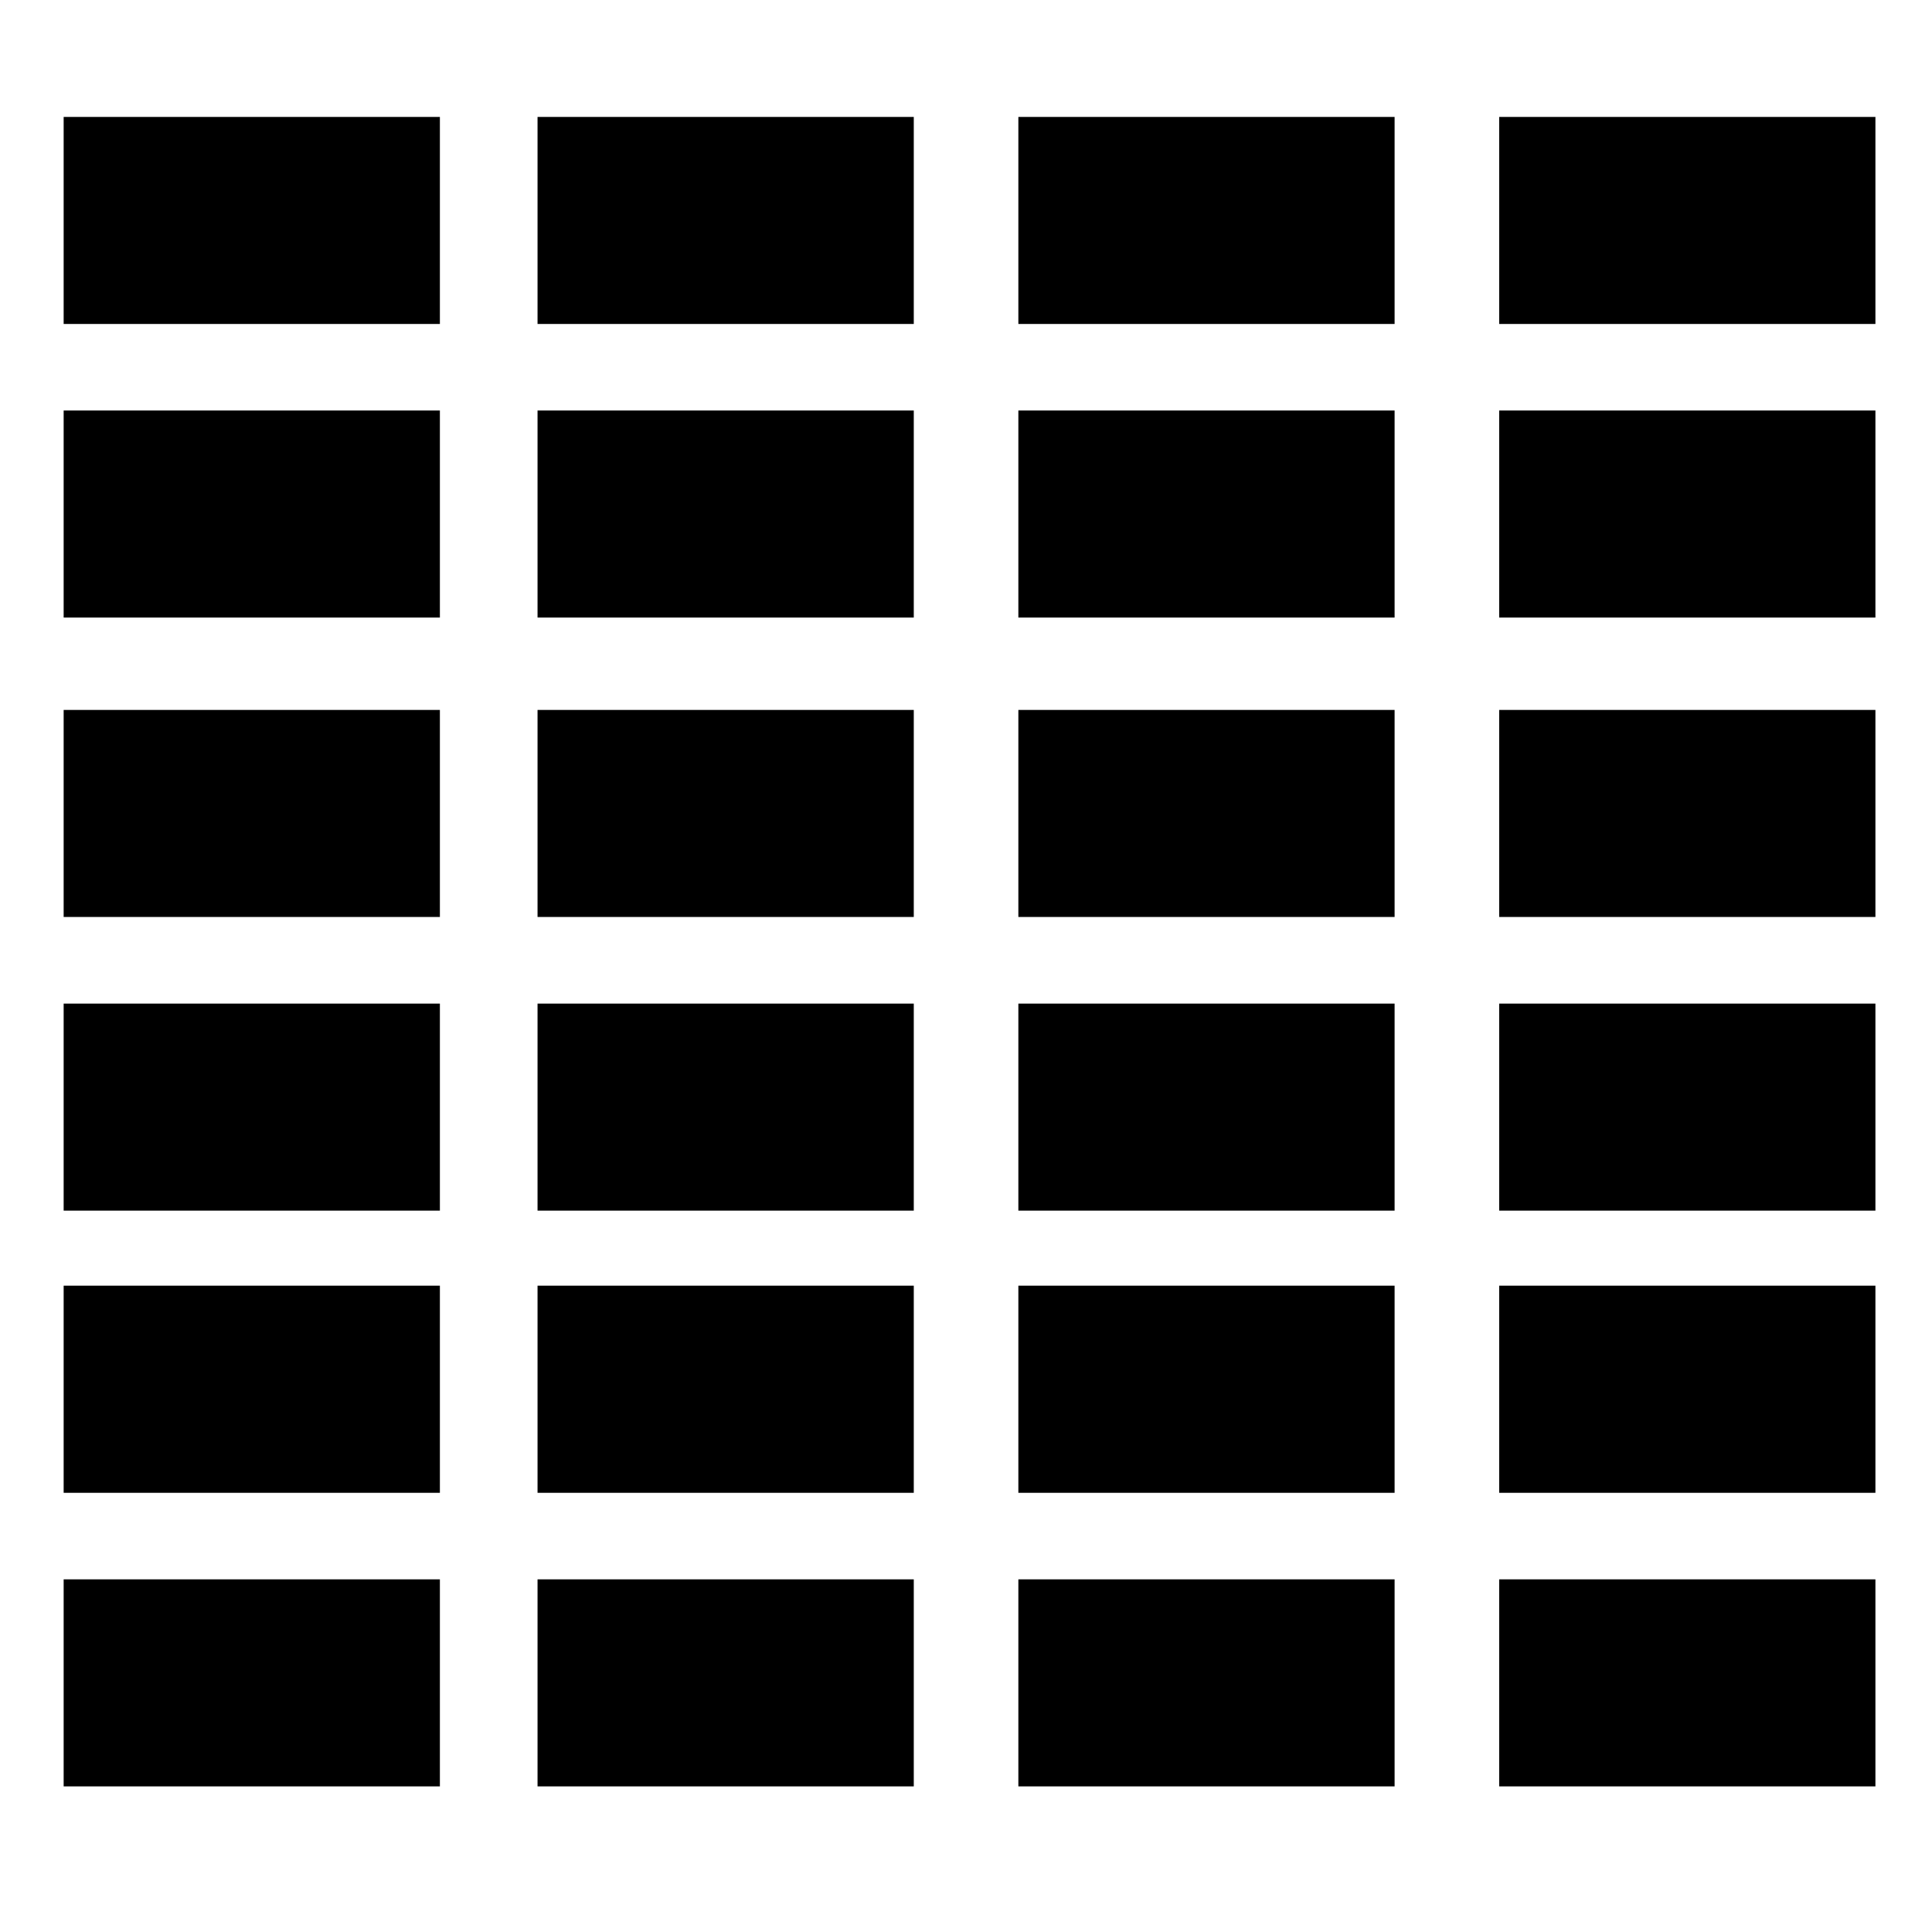
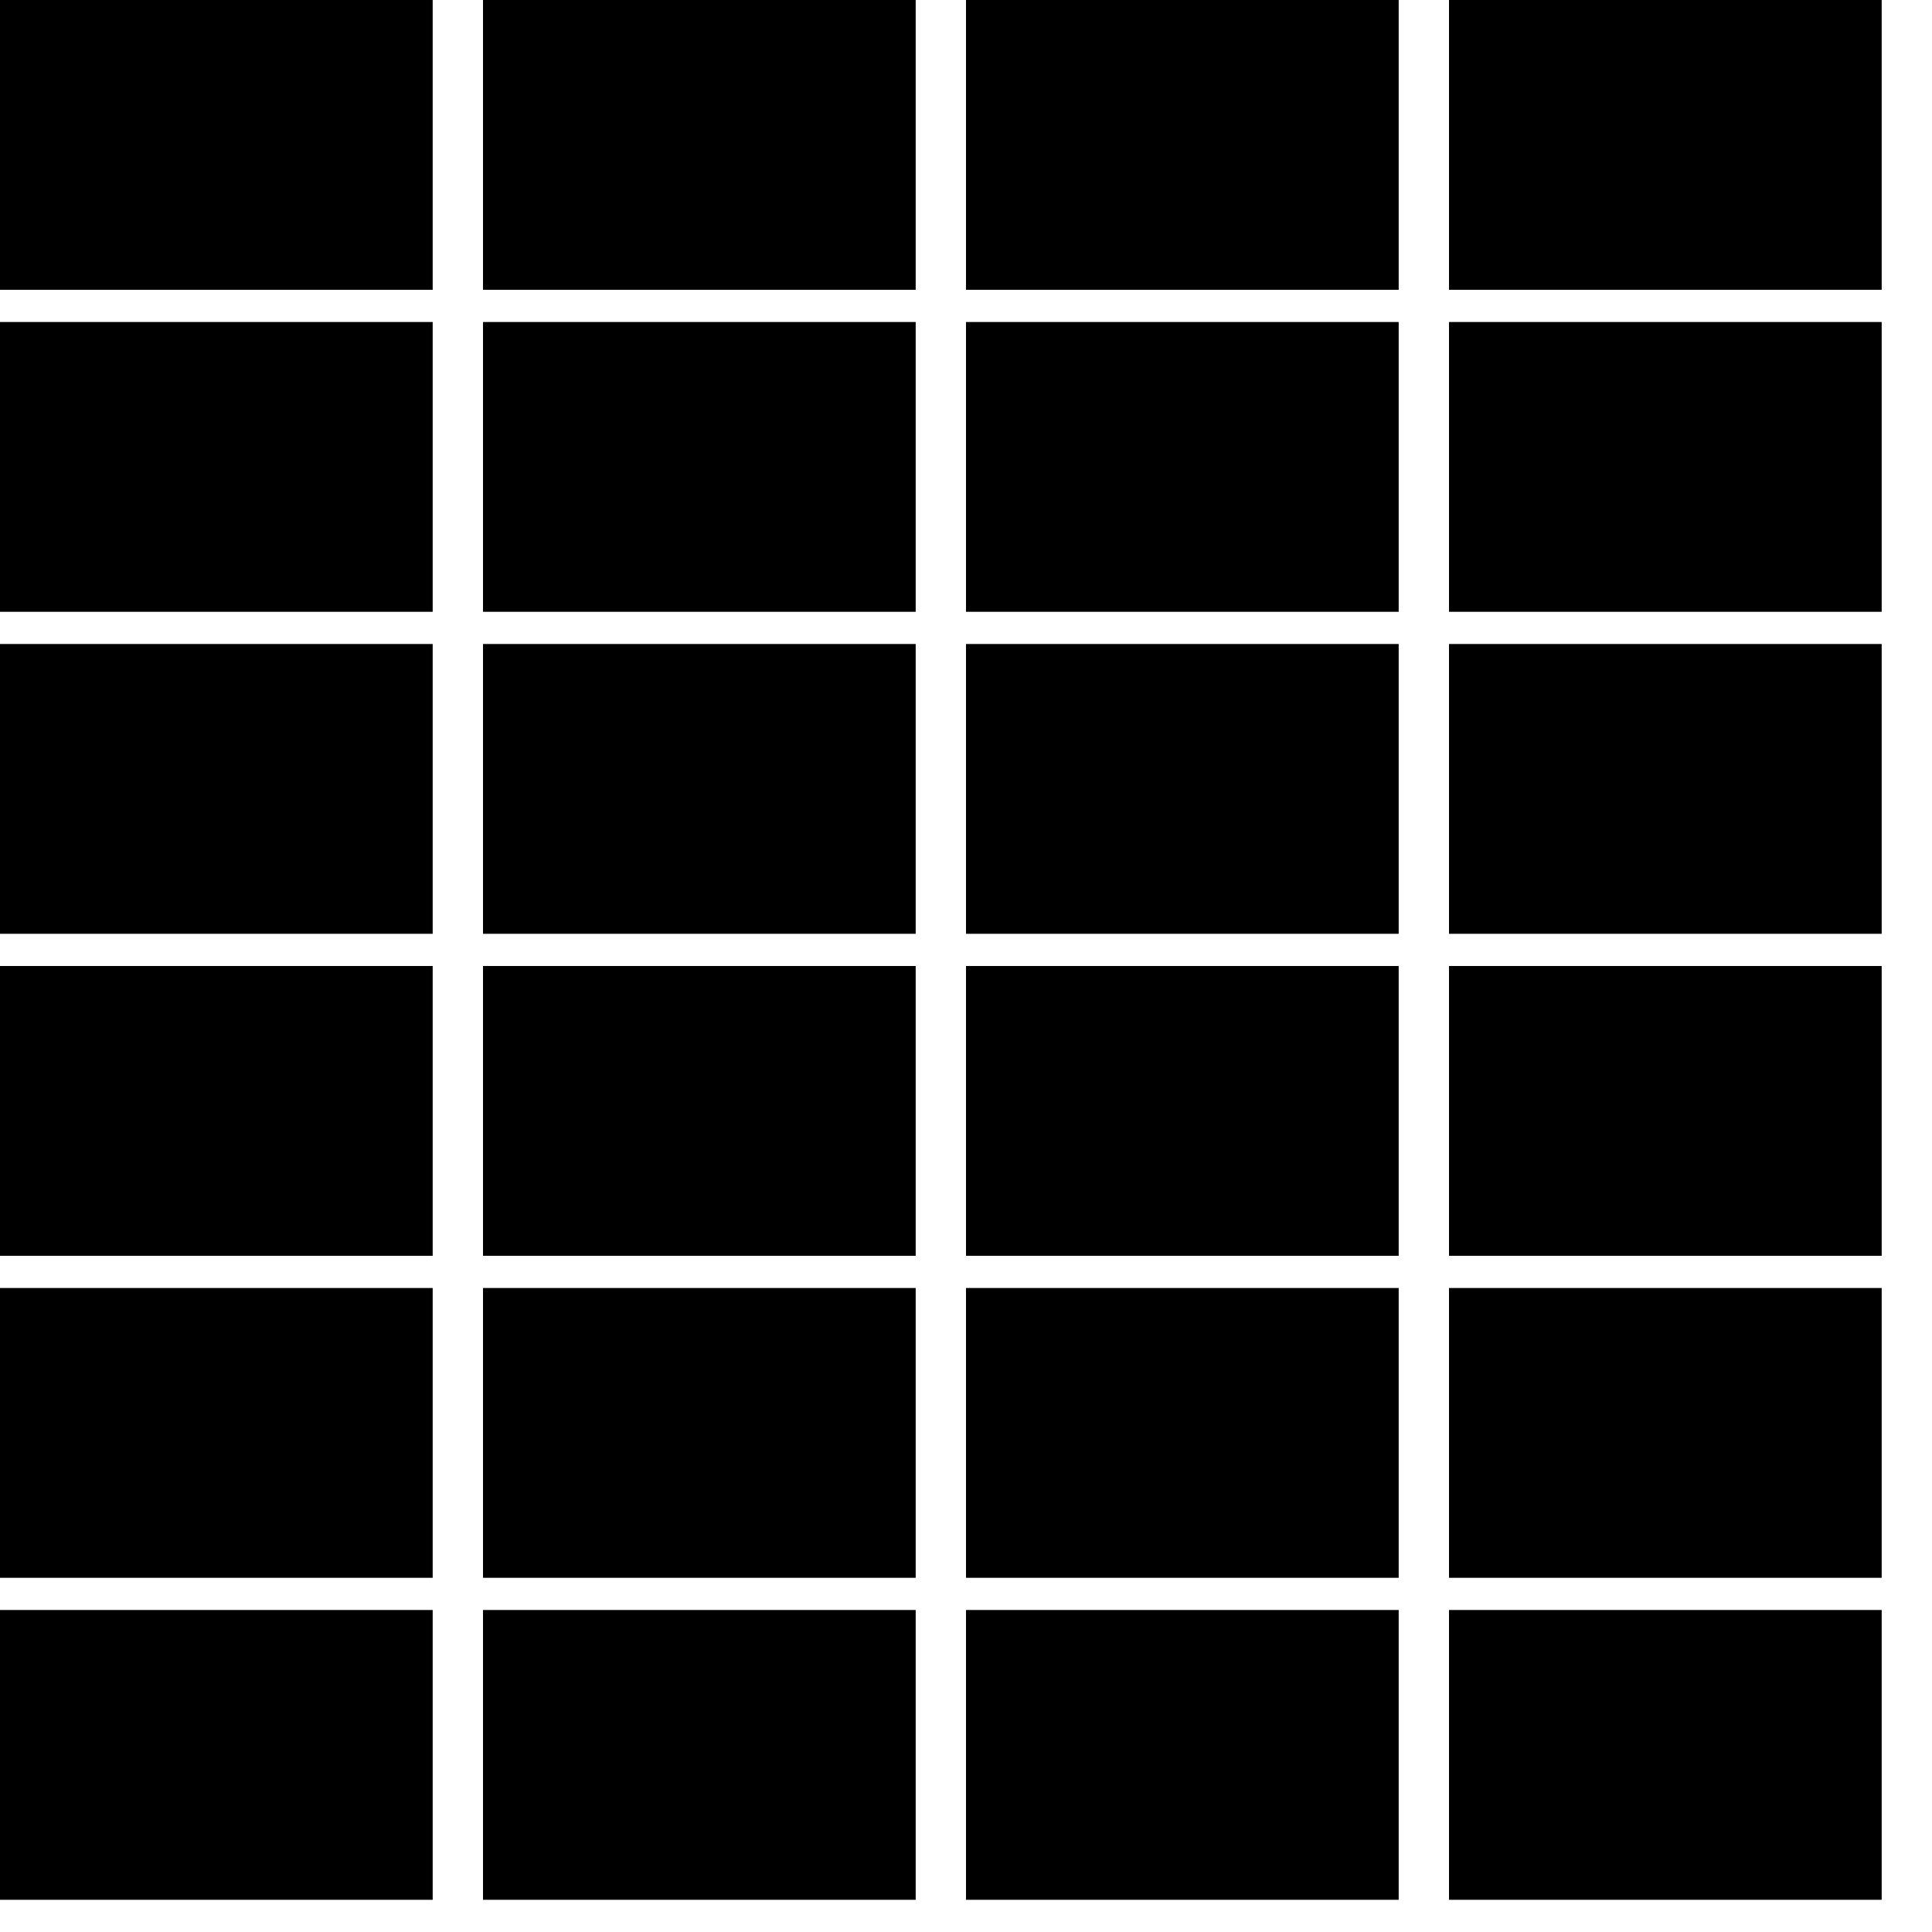
- <svg xmlns="http://www.w3.org/2000/svg" width="24" height="24" viewBox="0 0 24 24" style="" fill="currentColor">
-   <g transform="matrix(1.248, 0, 0, 1.134, -2.982, -1.692)" data-editor-transform="true">
-     <path d="M 3.193 2.773 H 6.938 V 5.041 H 3.193 Z" transform="matrix(1, 0, 0, 1, -0.17, 0)" />
-     <path d="M 7.91 2.773 H 11.655 V 5.041 H 7.91 Z" transform="matrix(1, 0, 0, 1, -0.17, 0)" />
-     <path d="M 12.696 2.773 H 16.441 V 5.041 H 12.696 Z" transform="matrix(1, 0, 0, 1, -0.17, 0)" />
-     <path d="M 17.482 2.773 H 21.227 V 5.041 H 17.482 Z" transform="matrix(1, 0, 0, 1, -0.17, 0)" />
-     <path d="M 3.193 5.989 H 6.938 V 8.257 H 3.193 Z" transform="matrix(1, 0, 0, 1, -0.17, 0)" />
-     <path d="M 7.91 5.989 H 11.655 V 8.257 H 7.91 Z" transform="matrix(1, 0, 0, 1, -0.17, 0)" />
-     <path d="M 12.696 5.989 H 16.441 V 8.257 H 12.696 Z" transform="matrix(1, 0, 0, 1, -0.17, 0)" />
-     <path d="M 17.482 5.989 H 21.227 V 8.257 H 17.482 Z" transform="matrix(1, 0, 0, 1, -0.17, 0)" />
-     <path d="M 3.193 9.269 H 6.938 V 11.537 H 3.193 Z" transform="matrix(1, 0, 0, 1, -0.17, 0)" />
-     <path d="M 7.91 9.269 H 11.655 V 11.537 H 7.91 Z" transform="matrix(1, 0, 0, 1, -0.17, 0)" />
-     <path d="M 12.696 9.269 H 16.441 V 11.537 H 12.696 Z" transform="matrix(1, 0, 0, 1, -0.17, 0)" />
-     <path d="M 17.482 9.269 H 21.227 V 11.537 H 17.482 Z" transform="matrix(1, 0, 0, 1, -0.17, 0)" />
-     <path d="M 3.193 12.486 H 6.938 V 14.754 H 3.193 Z" transform="matrix(1, 0, 0, 1, -0.17, 0)" />
-     <path d="M 7.91 12.486 H 11.655 V 14.754 H 7.91 Z" transform="matrix(1, 0, 0, 1, -0.17, 0)" />
-     <path d="M 12.696 12.486 H 16.441 V 14.754 H 12.696 Z" transform="matrix(1, 0, 0, 1, -0.17, 0)" />
-     <path d="M 17.482 12.486 H 21.227 V 14.754 H 17.482 Z" transform="matrix(1, 0, 0, 1, -0.17, 0)" />
-     <path d="M 3.193 15.576 H 6.938 V 17.845 H 3.193 Z" transform="matrix(1, 0, 0, 1, -0.17, 0)" />
-     <path d="M 7.91 15.576 H 11.655 V 17.845 H 7.91 Z" transform="matrix(1, 0, 0, 1, -0.17, 0)" />
-     <path d="M 12.696 15.576 H 16.441 V 17.845 H 12.696 Z" transform="matrix(1, 0, 0, 1, -0.17, 0)" />
-     <path d="M 17.482 15.576 H 21.227 V 17.845 H 17.482 Z" transform="matrix(1, 0, 0, 1, -0.17, 0)" />
-     <path d="M 3.193 18.793 H 6.938 V 21.061 H 3.193 Z" transform="matrix(1, 0, 0, 1, -0.17, 0)" />
-     <path d="M 7.91 18.793 H 11.655 V 21.061 H 7.91 Z" transform="matrix(1, 0, 0, 1, -0.17, 0)" />
-     <path d="M 12.696 18.793 H 16.441 V 21.061 H 12.696 Z" transform="matrix(1, 0, 0, 1, -0.17, 0)" />
-     <path d="M 17.482 18.793 H 21.227 V 21.061 H 17.482 Z" transform="matrix(1, 0, 0, 1, -0.17, 0)" />
+ <svg xmlns="http://www.w3.org/2000/svg" width="100%" height="100%" viewBox="0 0 24 24" version="1.1">
+   <g>
+     <rect x="0" y="0" width="5.375" height="3.6" />
+     <rect x="6" y="0" width="5.375" height="3.6" />
+     <rect x="12" y="0" width="5.375" height="3.6" />
+     <rect x="18" y="0" width="5.375" height="3.6" />
+   </g>
+   <g>
+     <rect x="0" y="4" width="5.375" height="3.6" />
+     <rect x="6" y="4" width="5.375" height="3.6" />
+     <rect x="12" y="4" width="5.375" height="3.6" />
+     <rect x="18" y="4" width="5.375" height="3.6" />
+   </g>
+   <g>
+     <rect x="0" y="8" width="5.375" height="3.6" />
+     <rect x="6" y="8" width="5.375" height="3.6" />
+     <rect x="12" y="8" width="5.375" height="3.6" />
+     <rect x="18" y="8" width="5.375" height="3.6" />
+   </g>
+   <g>
+     <rect x="0" y="12" width="5.375" height="3.6" />
+     <rect x="6" y="12" width="5.375" height="3.6" />
+     <rect x="12" y="12" width="5.375" height="3.6" />
+     <rect x="18" y="12" width="5.375" height="3.6" />
+   </g>
+   <g>
+     <rect x="0" y="16" width="5.375" height="3.6" />
+     <rect x="6" y="16" width="5.375" height="3.6" />
+     <rect x="12" y="16" width="5.375" height="3.6" />
+     <rect x="18" y="16" width="5.375" height="3.6" />
+   </g>
+   <g>
+     <rect x="0" y="20" width="5.375" height="3.6" />
+     <rect x="6" y="20" width="5.375" height="3.6" />
+     <rect x="12" y="20" width="5.375" height="3.6" />
+     <rect x="18" y="20" width="5.375" height="3.6" />
  </g>
</svg>
